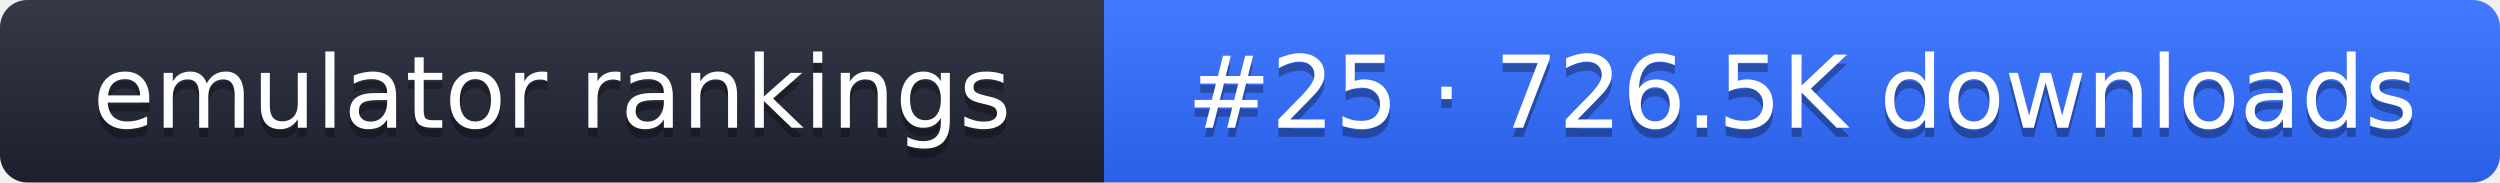
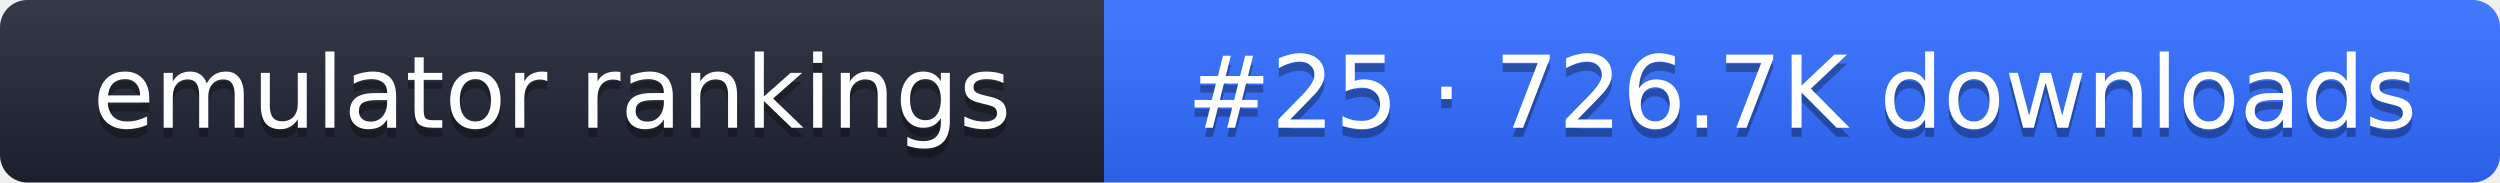
- <svg xmlns="http://www.w3.org/2000/svg" width="274" height="20" role="img" aria-label="emulator rankings: #25 · 726.5K downloads">
+ <svg xmlns="http://www.w3.org/2000/svg" width="274" height="20" role="img" aria-label="emulator rankings: #25 · 726.7K downloads">
  <linearGradient id="g" x2="0" y2="100%">
    <stop offset="0" stop-color="#fff" stop-opacity=".1" />
    <stop offset="1" stop-opacity=".1" />
  </linearGradient>
  <clipPath id="r">
    <rect width="274" height="20" rx="3" fill="#fff" />
  </clipPath>
  <g clip-path="url(#r)">
    <rect width="121" height="20" fill="#1f2433" />
    <rect x="121" width="153" height="20" fill="#2f6bff" />
    <rect width="274" height="20" fill="url(#g)" />
  </g>
  <g fill="#fff" text-anchor="middle" font-family="Verdana,DejaVu Sans,sans-serif" font-size="11">
    <text x="60.5" y="15" fill="#010101" fill-opacity=".3">emulator rankings</text>
    <text x="60.5" y="14">emulator rankings</text>
-     <text x="197.5" y="15" fill="#010101" fill-opacity=".3">#25 · 726.5K downloads</text>
-     <text x="197.5" y="14">#25 · 726.5K downloads</text>
+     <text x="197.5" y="15" fill="#010101" fill-opacity=".3">#25 · 726.7K downloads</text>
+     <text x="197.5" y="14">#25 · 726.7K downloads</text>
  </g>
</svg>
